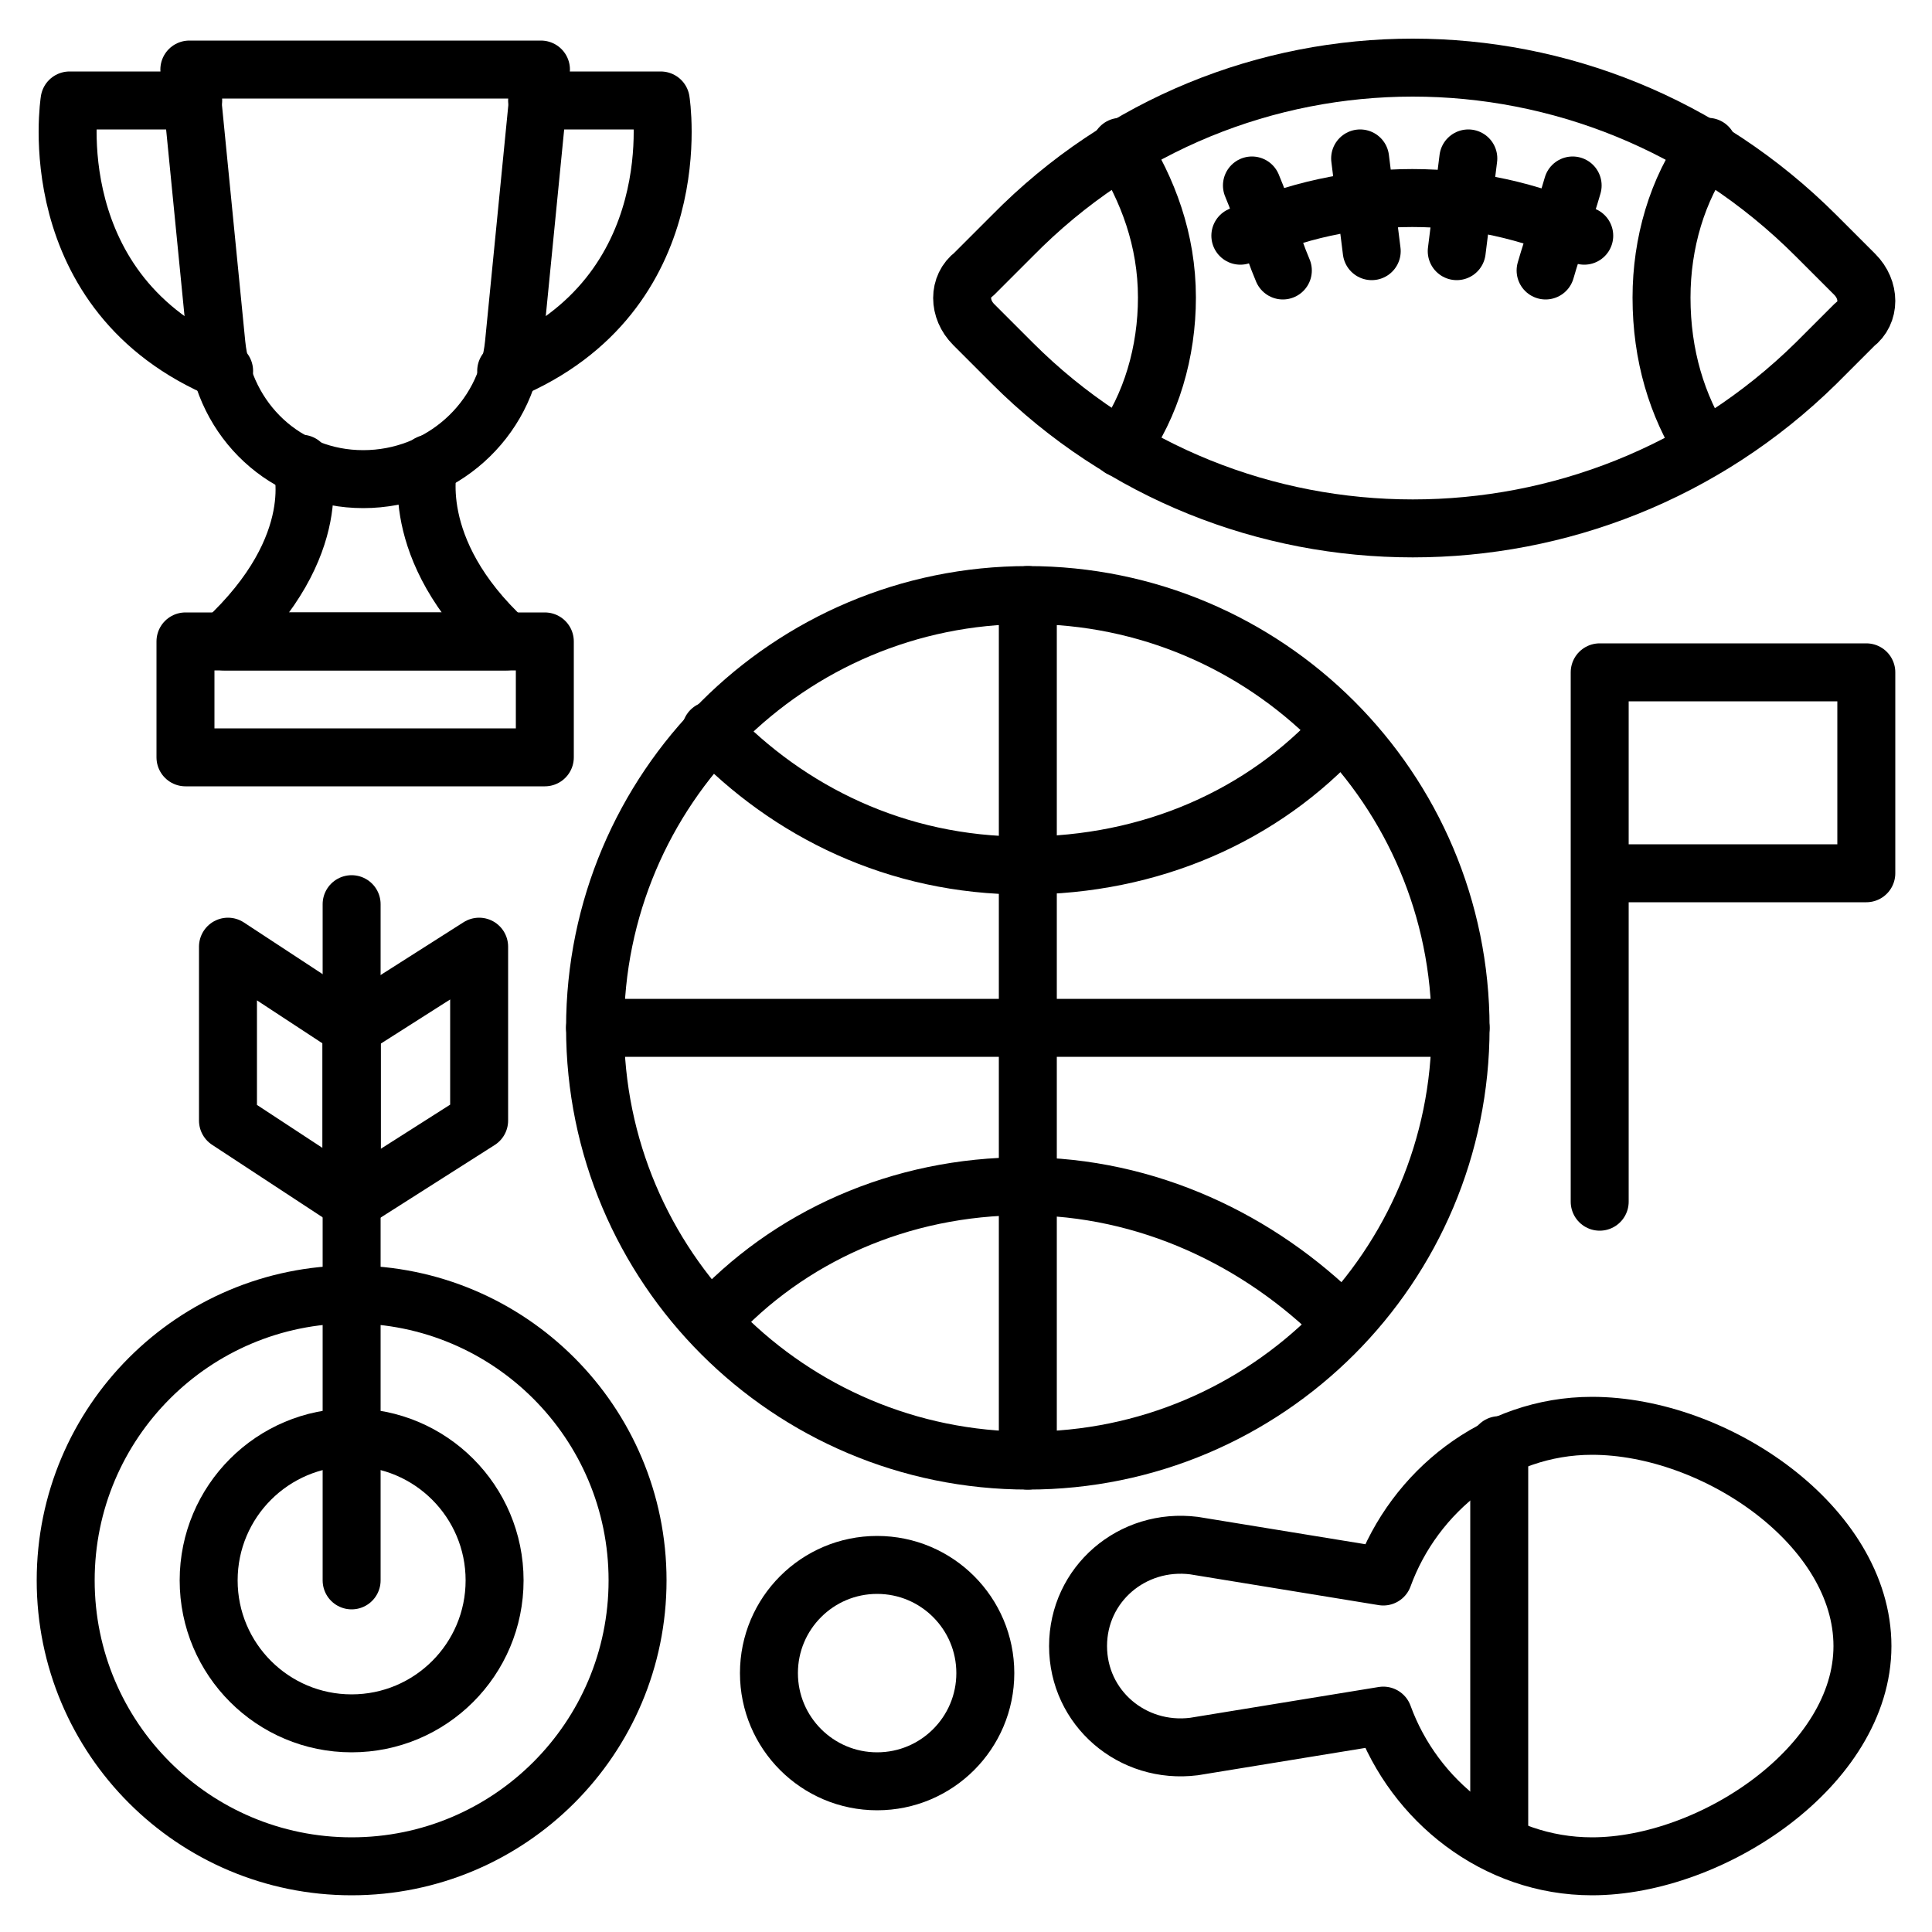
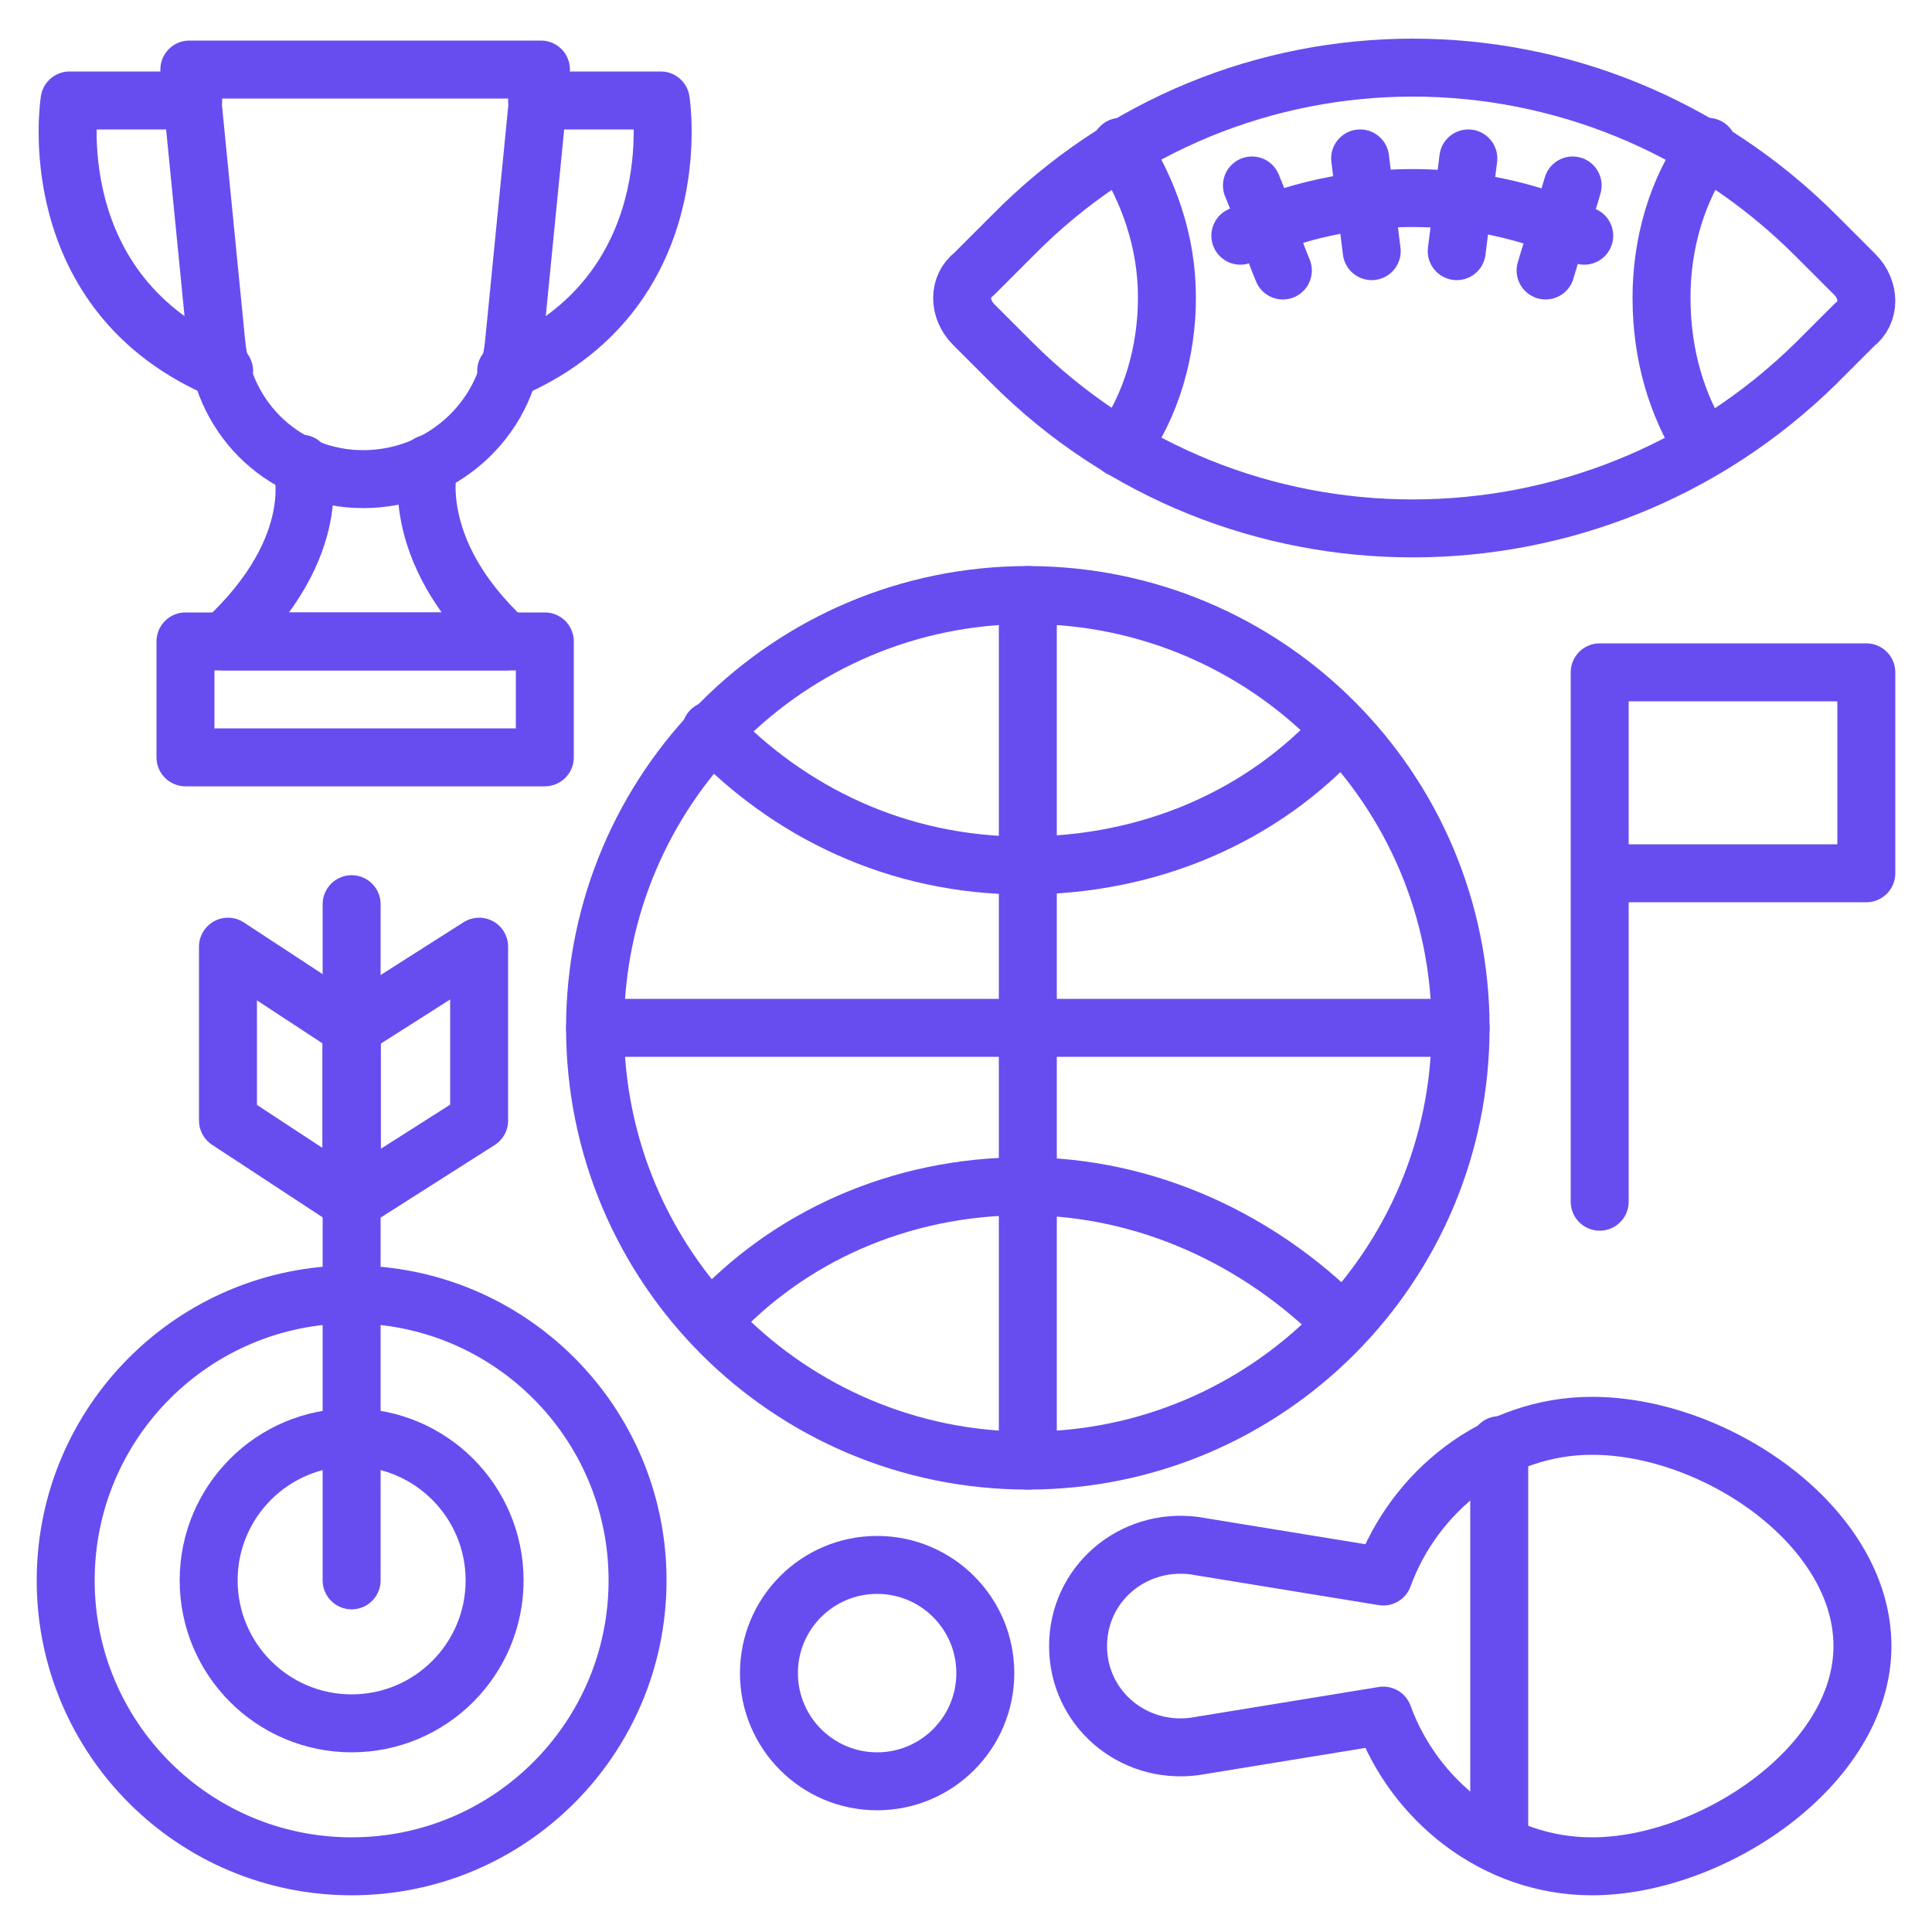
<svg xmlns="http://www.w3.org/2000/svg" id="Layer_1" height="512" viewBox="0 0 50 50" width="512">
  <g>
-     <g style="fill:none;stroke:#000;stroke-linecap:round;stroke-linejoin:round;stroke-miterlimit:10;stroke-width:1.5">
+     <g style="fill:none;stroke:#674df0;stroke-linecap:round;stroke-linejoin:round;stroke-miterlimit:10;stroke-width:1.5">
      <g>
        <circle cx="26.6" cy="26.6" r="11.2" />
        <g>
          <path d="m18.4 34.2c2-2.2 4.9-3.5 8.1-3.5s6.1 1.4 8.2 3.5" />
          <path d="m34.7 18.9c-2 2.2-4.9 3.5-8.2 3.5s-6.1-1.4-8.1-3.5" />
        </g>
        <g>
          <path d="m26.6 15.4v22.4" />
          <path d="m37.8 26.6h-22.4" />
        </g>
      </g>
      <g>
        <path d="m26.2 6.1-1 1c-.4.3-.4.9 0 1.3l1 1c5.7 5.7 15 5.7 20.8 0l1-1c.4-.3.4-.9 0-1.3l-1-1c-5.8-5.8-15.1-5.8-20.8 0z" />
        <path d="m32.1 6.1c2.8-1.3 6.1-1.3 8.9 0" />
        <g>
          <path d="m32.4 4.8c.3.7.5 1.5.8 2.2" />
          <path d="m35.2 4.1c.1.8.2 1.6.3 2.4" />
          <path d="m38 4.1c-.1.8-.2 1.6-.3 2.4" />
          <path d="m40.7 4.8c-.2.7-.5 1.5-.7 2.2" />
        </g>
        <g>
          <path d="m44.1 11.6c-.7-1.1-1.1-2.4-1.1-3.9 0-1.4.4-2.8 1.2-3.9" />
          <path d="m29 3.8c.7 1.1 1.2 2.4 1.2 3.9 0 1.4-.4 2.8-1.2 3.9" />
        </g>
      </g>
      <g>
        <circle cx="9.1" cy="40.9" r="7.4" />
        <circle cx="9.1" cy="40.9" r="3.7" />
        <path d="m9.1 40.9v-17.5" />
        <g>
          <path d="m9.1 31.1-3.2-2.1v-4.5l3.2 2.1z" />
          <path d="m9.1 31.1 3.3-2.1v-4.5l-3.3 2.1z" />
        </g>
      </g>
      <g>
        <path d="m35.8 44.4-4.9.8c-1.6.2-3-1-3-2.6s1.4-2.8 3-2.6l4.9.8c.8-2.2 2.9-3.9 5.4-3.9 3.2 0 7 2.6 7 5.7s-3.9 5.7-7 5.7c-2.5 0-4.6-1.7-5.4-3.9z" />
        <path d="m38.8 47.7v-10.3" />
      </g>
      <circle cx="22.7" cy="43.3" r="2.8" />
      <path d="m41.4 31.1v-13.7h6.9v5.2h-6.6" />
    </g>
    <g>
      <g>
-         <path d="m9.4 12.4c-2 0-3.6-1.5-3.8-3.5l-.7-7.1h9.1l-.7 7.1c-.2 2-1.9 3.5-3.9 3.5z" style="fill:none;stroke:#000;stroke-linecap:round;stroke-linejoin:round;stroke-miterlimit:10;stroke-width:1.5" />
+         <path d="m9.4 12.4c-2 0-3.6-1.5-3.8-3.5l-.7-7.1h9.1l-.7 7.1c-.2 2-1.9 3.5-3.9 3.5z" style="fill:none;stroke:#674df0;stroke-linecap:round;stroke-linejoin:round;stroke-miterlimit:10;stroke-width:1.5" />
        <g>
-           <path d="m7.8 12s.7 2.1-2 4.6h7.3c-2.6-2.4-2-4.6-2-4.6" style="fill:none;stroke:#000;stroke-linecap:round;stroke-linejoin:round;stroke-miterlimit:10;stroke-width:1.5" />
+           <path d="m7.8 12s.7 2.1-2 4.6h7.3c-2.6-2.4-2-4.6-2-4.6" style="fill:none;stroke:#674df0;stroke-linecap:round;stroke-linejoin:round;stroke-miterlimit:10;stroke-width:1.5" />
        </g>
-         <g style="fill:none;stroke:#000;stroke-linecap:round;stroke-linejoin:round;stroke-miterlimit:10;stroke-width:1.5">
+         <g style="fill:none;stroke:#674df0;stroke-linecap:round;stroke-linejoin:round;stroke-miterlimit:10;stroke-width:1.5">
          <path d="m4.8 16.6h9.3v3h-9.3z" />
          <path d="m13.9 2.6h3.2s.8 5-4 7" />
          <path d="m5 2.6h-3.2s-.8 5 4 7" />
        </g>
      </g>
    </g>
  </g>
</svg>
